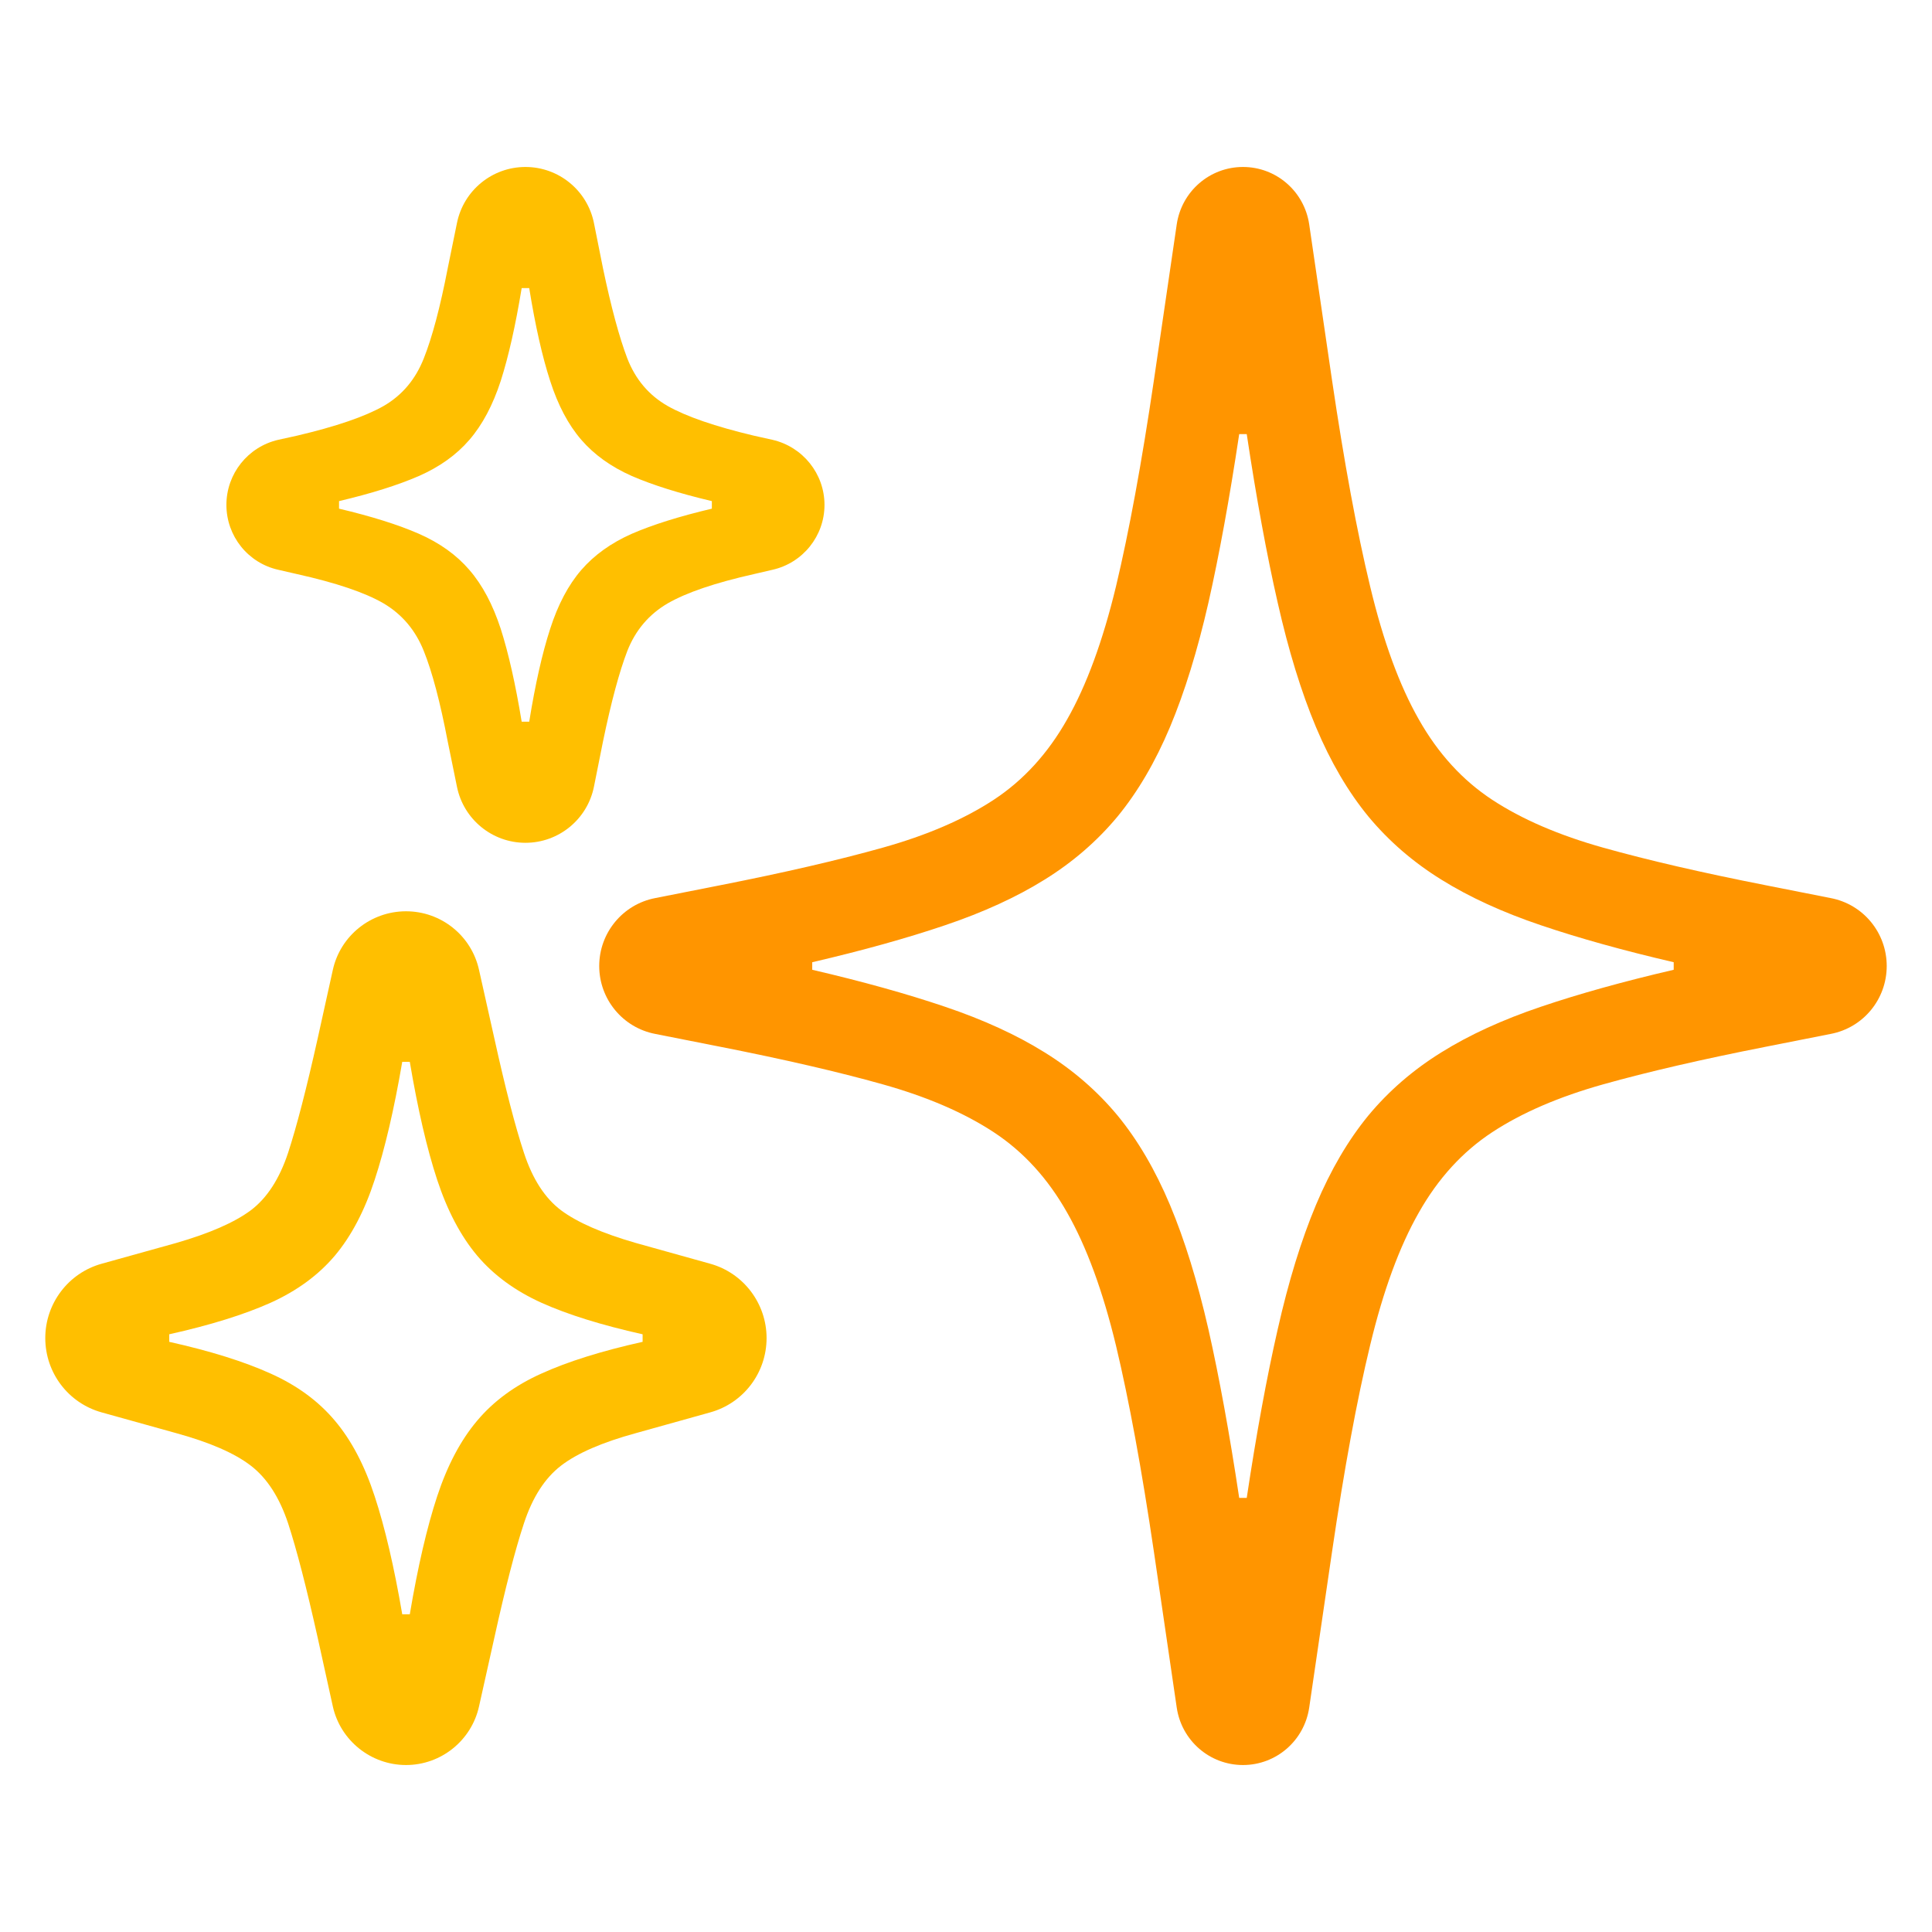
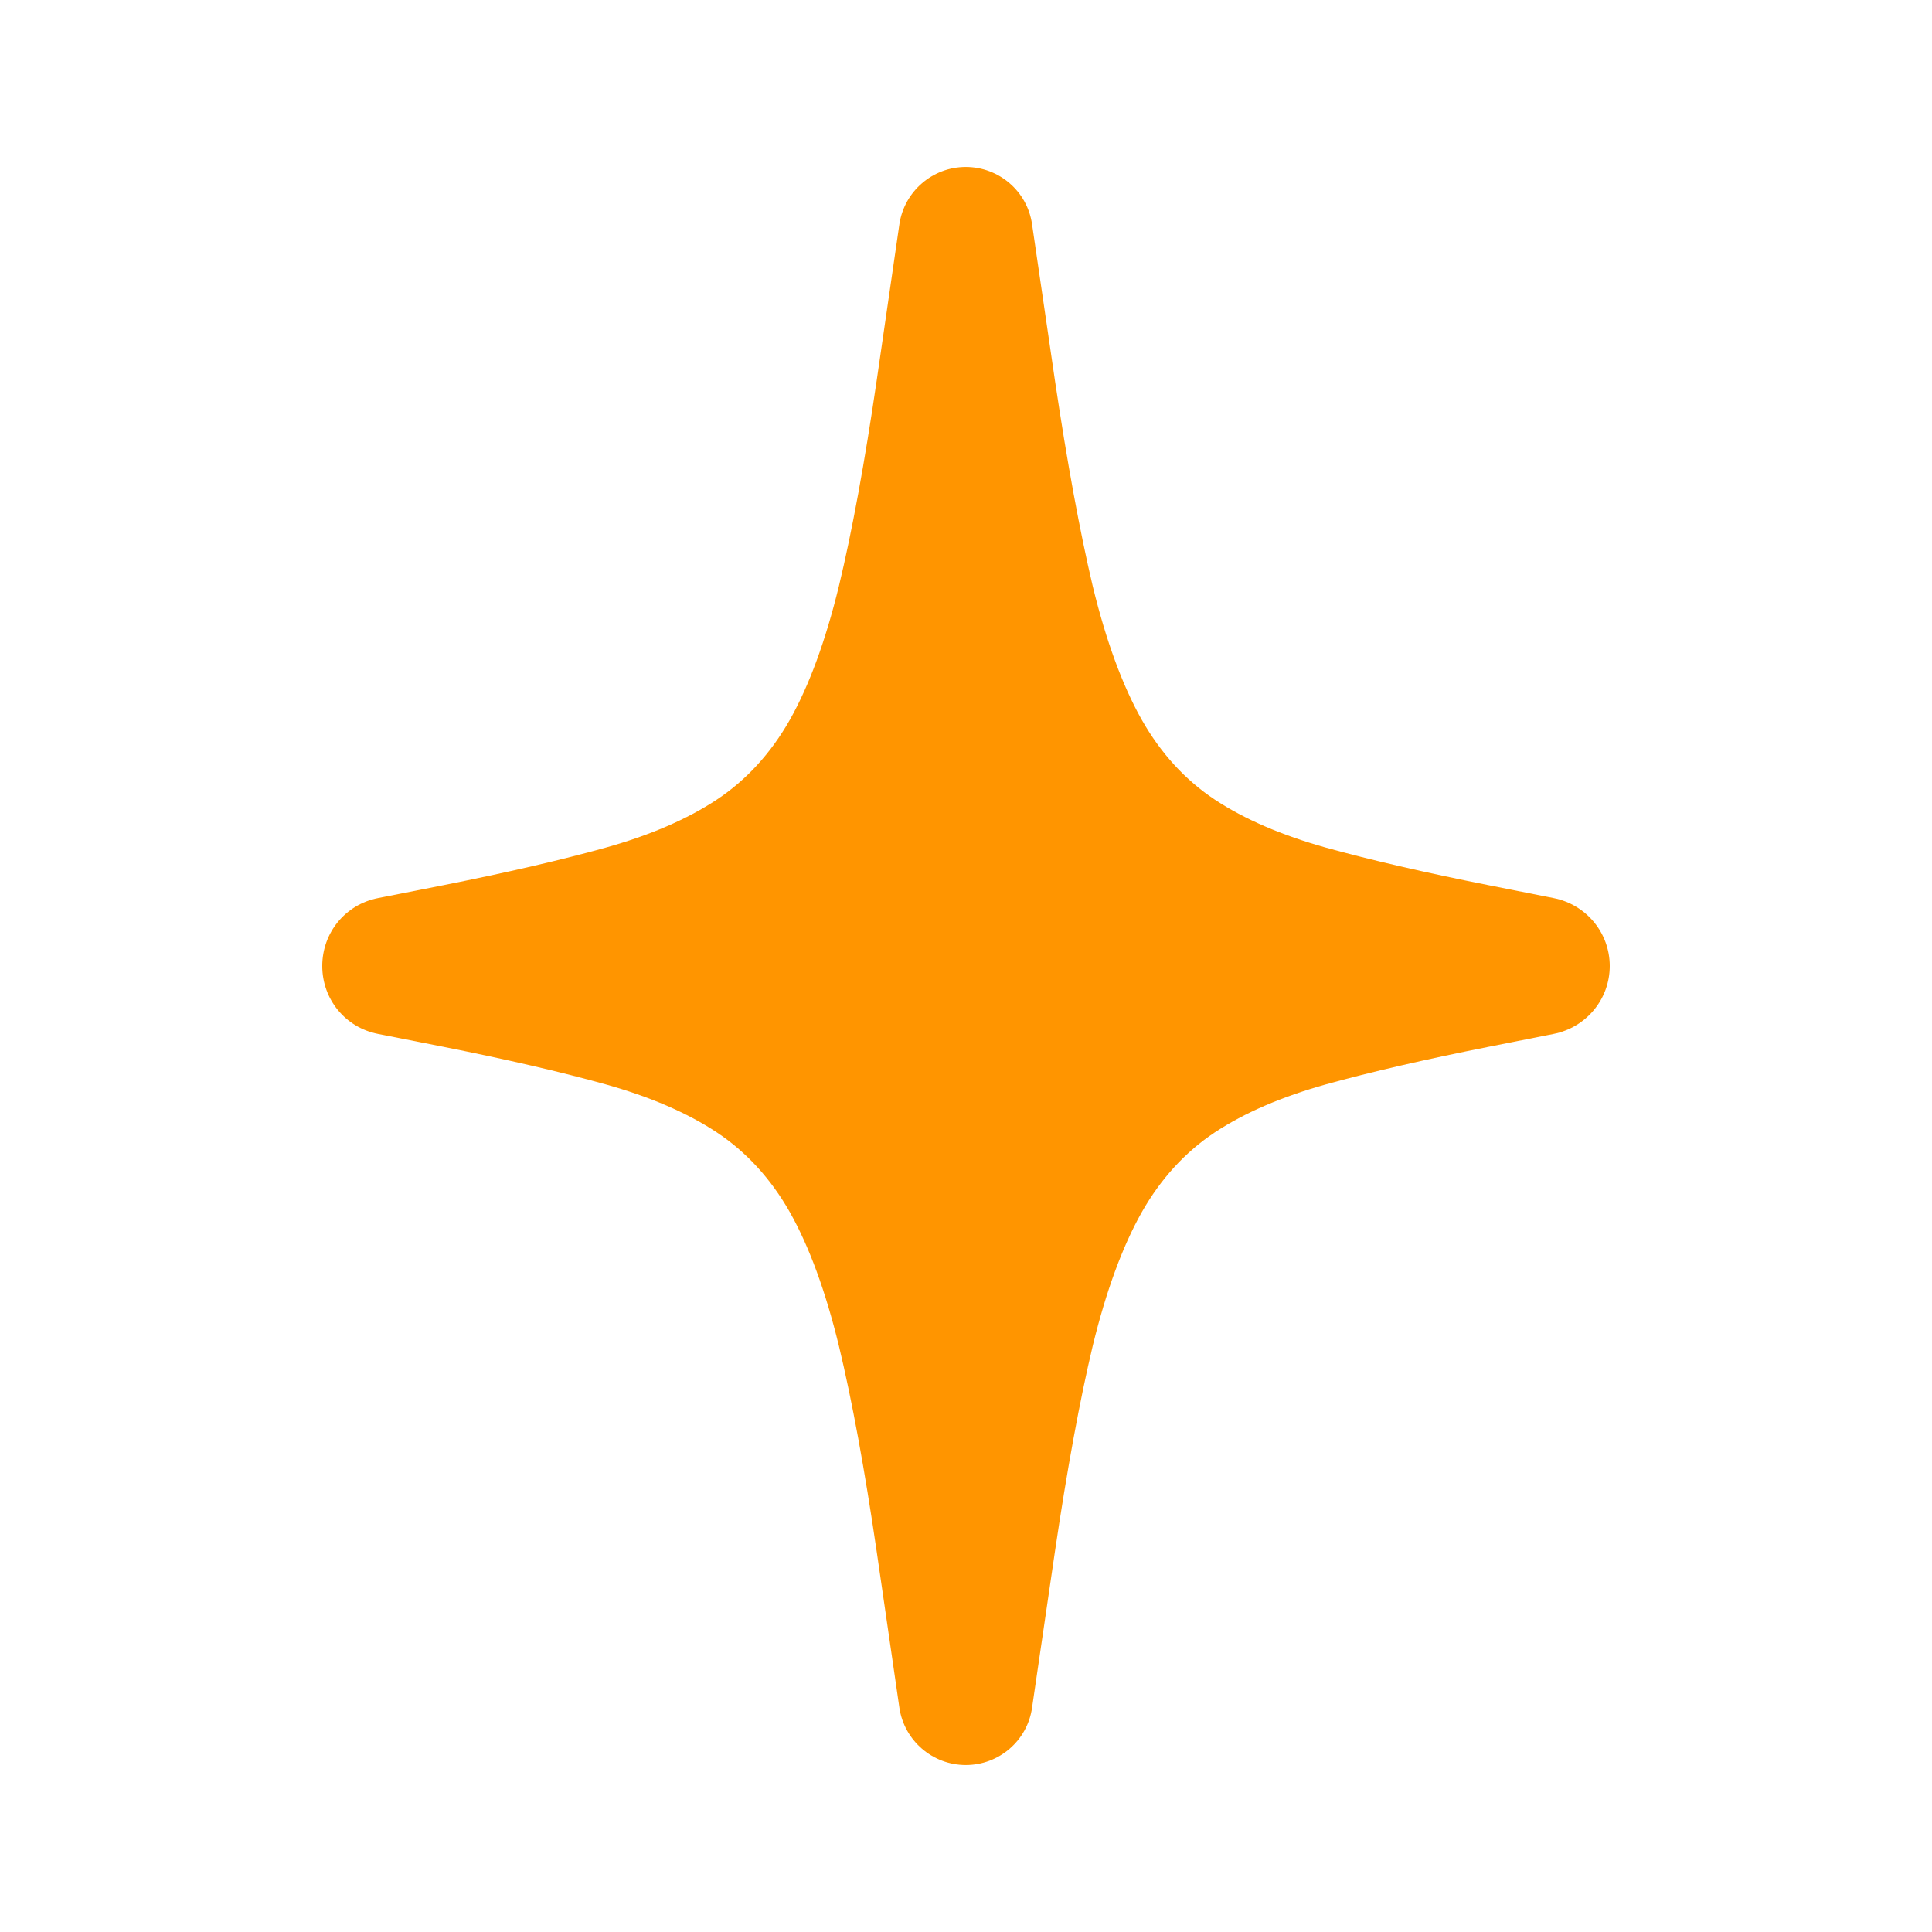
<svg xmlns="http://www.w3.org/2000/svg" fill="none" height="1024" viewBox="0 0 1024 1024" width="1024">
  <style>
-     .big-sparkle { fill: #FF9500 }
-     .small-sparkles { fill: #FFBF00 }
+     .sparkle { fill: #FF9500 }
    @media (prefers-color-scheme: dark) {
-       .big-sparkle { fill: #FFBF00 }
-       .small-sparkles { fill: #FF9500 }
+       .sparkle { fill: #FFBF00 }
    }
  </style>
-   <path class="big-sparkle" d="M623.7 905.1L611.6 822.5Q601.9 756.8 591.5 713.2Q581 669.7 565.6 642.7Q550.3 615.6 526.7 600.1Q503.1 584.6 467.8 574.7Q432.5 564.8 381.7 554.8L347.3 548C330.1 544.7 317.6 529.6 317.6 512C317.6 494.4 330.1 479.3 347.3 476L381.7 469.2Q432.5 459.2 467.8 449.3Q503.1 439.4 526.7 423.9Q550.3 408.4 565.6 381.3Q581 354.3 591.5 310.8Q601.9 267.2 611.6 201.5L623.7 118.9C626.3 101.4 641.2 88.5 658.8 88.5C676.4 88.5 691.3 101.4 693.9 118.9L706 201.5Q715.7 267.2 726.2 310.8Q736.6 354.3 752 381.3Q767.3 408.4 790.9 423.9Q814.5 439.4 849.8 449.3Q885.1 459.2 935.9 469.2L970.3 476C987.6 479.3 1000 494.4 1000 512C1000 529.6 987.6 544.7 970.3 548L935.9 554.8Q885.1 564.8 849.8 574.7Q814.5 584.6 790.9 600.1Q767.3 615.6 752 642.7Q736.6 669.7 726.2 713Q715.7 756.4 706 822.5L693.9 905.1C691.3 922.6 676.4 935.5 658.8 935.5C641.2 935.5 626.3 922.6 623.7 905.1ZM660.8 793.9Q668.5 742.7 677.2 704.6Q685.8 666.5 697.5 638.6Q709.2 610.8 725.3 591.2Q741.5 571.7 763.9 557.8Q786.2 543.9 816.7 533.6Q847.1 523.3 887.1 514L887.1 510Q847.1 500.7 816.7 490.4Q786.2 480.1 763.9 466.2Q741.5 452.3 725.3 432.8Q709.2 413.2 697.5 385.4Q685.8 357.5 677.2 319.4Q668.5 281.3 660.8 230.1L656.8 230.1Q649.1 281.3 640.5 319.4Q631.8 357.5 620.1 385.4Q608.4 413.2 592.3 432.8Q576.1 452.3 553.7 466.2Q531.4 480.1 500.9 490.4Q470.5 500.7 430.5 510L430.5 514Q470.5 523.3 500.9 533.6Q531.4 543.9 553.7 557.8Q576.1 571.7 592.3 591.2Q608.4 610.8 620.1 638.6Q631.8 666.5 640.5 704.6Q649.1 742.7 656.8 793.9L660.8 793.9Z" />
-   <g class="small-sparkles">
-     <path d="M242.2 417L237.3 393Q231.3 361.6 224.6 345Q218 328.5 203.3 319.8Q188.5 311.2 157.5 304.3L147.5 302C131.4 298.4 120 284.1 120 267.6C120 251.1 131.4 236.8 147.5 233.1L157.5 230.9Q188.5 223.6 203.3 215.2Q218 206.7 224.6 190Q231.3 173.2 237.3 142.2L242.2 118.2C245.7 100.9 260.9 88.5 278.5 88.5C296.1 88.5 311.3 100.9 314.8 118.2L319.6 142.2Q326.1 173.2 332.5 190Q339 206.7 353.9 215.2Q368.8 223.6 399.5 230.9L409.4 233.1C425.5 236.8 437 251.1 437 267.6C437 284.1 425.5 298.4 409.4 302L399.5 304.3Q368.8 311.2 353.9 319.8Q339 328.5 332.5 345Q326.1 361.6 319.6 393L314.8 417C311.3 434.3 296.1 446.7 278.5 446.7C260.9 446.7 245.7 434.3 242.2 417ZM280.5 382.5Q285.3 352.7 291.6 333.3Q297.8 314 308.1 302.1Q318.4 290.2 334.9 282.9Q351.5 275.7 377.3 269.6L377.3 265.6Q351.5 259.5 334.9 252.3Q318.4 245 308.1 233.1Q297.8 221.2 291.6 201.9Q285.3 182.5 280.5 152.7L276.5 152.7Q271.6 182.5 265.4 201.9Q259.1 221.2 248.8 233.1Q238.6 245 222 252.3Q205.5 259.5 179.7 265.6L179.7 269.6Q205.5 275.7 222 282.9Q238.6 290.2 248.8 302.1Q259.1 314 265.4 333.3Q271.6 352.7 276.5 382.5L280.5 382.5Z" />
-     <path d="M176.4 904.4L168.4 868.1Q159.5 828.2 152.7 807.4Q145.8 786.7 132.9 776.8Q120 766.9 93.4 759.6L53.9 748.6C36.2 743.7 24 727.6 24 709.2C24 690.9 36.2 674.7 53.9 669.8L93.4 658.8Q120 651.1 132.9 641.5Q145.8 631.8 152.7 611Q159.5 590.2 168.4 550.3L176.4 514.1C180.4 495.9 196.6 483 215.2 483C233.8 483 249.9 495.9 253.9 514.1L262 550.3Q270.8 590.2 277.7 611Q284.5 631.8 297.4 641.5Q310.3 651.1 337 658.8L376.4 669.8C394.1 674.7 406.3 690.9 406.3 709.2C406.3 727.6 394.1 743.7 376.4 748.6L337 759.6Q310.3 766.9 297.4 776.8Q284.5 786.7 277.7 807.4Q270.8 828.2 262 868.1L253.9 904.4C249.9 922.5 233.8 935.5 215.2 935.5C196.6 935.5 180.4 922.5 176.4 904.4ZM217.2 855.6Q223.6 817.7 231.7 793.1Q239.8 768.5 252.9 753Q266 737.4 287 728Q307.9 718.5 340.6 711.2L340.6 707.2Q307.9 699.9 287 690.5Q266 681 252.9 665.5Q239.8 649.9 231.7 625.3Q223.6 600.7 217.2 562.8L213.2 562.8Q206.7 600.7 198.6 625.3Q190.6 649.9 177.5 665.5Q164.4 681 143.4 690.5Q122.4 699.9 89.7 707.2L89.7 711.2Q122.4 718.5 143.4 728Q164.4 737.4 177.5 753Q190.6 768.5 198.6 793.1Q206.7 817.7 213.2 855.6L217.2 855.6Z" />
-   </g>
+   <path class="sparkle" d="M476.7 905.2L464.7 822.6Q455.1 756.8 444.6 713.2Q434 669.8 418.7 642.6Q403.5 615.8 379.8 600.1Q356.3 584.6 320.9 574.7Q285.7 564.9 234.9 554.8L200.4 548C183 544.6 170.8 529.6 170.8 512C170.8 494.4 183 479.4 200.4 476L234.9 469.2Q285.7 459.1 320.9 449.3Q356.3 439.4 379.8 423.9Q403.5 408.2 418.7 381.4Q434 354.2 444.6 310.8Q455.1 267.2 464.7 201.4L476.7 118.8C479.3 101.4 494.3 88.5 511.9 88.5C529.5 88.5 544.5 101.4 547 118.8L559.1 201.4Q568.9 267.2 579.2 310.8Q589.8 354.2 605.1 381.4Q620.3 408.2 644 423.9Q667.5 439.4 702.9 449.3Q738.3 459.1 789.1 469.2L823.4 476C840.7 479.4 853.2 494.4 853.2 512C853.2 529.6 840.7 544.6 823.4 548L789.1 554.8Q738.3 564.9 702.9 574.7Q667.5 584.6 644 600.1Q620.3 615.8 605.1 642.6Q589.8 669.8 579.2 713.2Q568.9 756.4 559.1 822.6L547 905.2C544.5 922.6 529.5 935.5 511.9 935.5C494.3 935.5 479.3 922.6 476.7 905.2Z" />
</svg>
